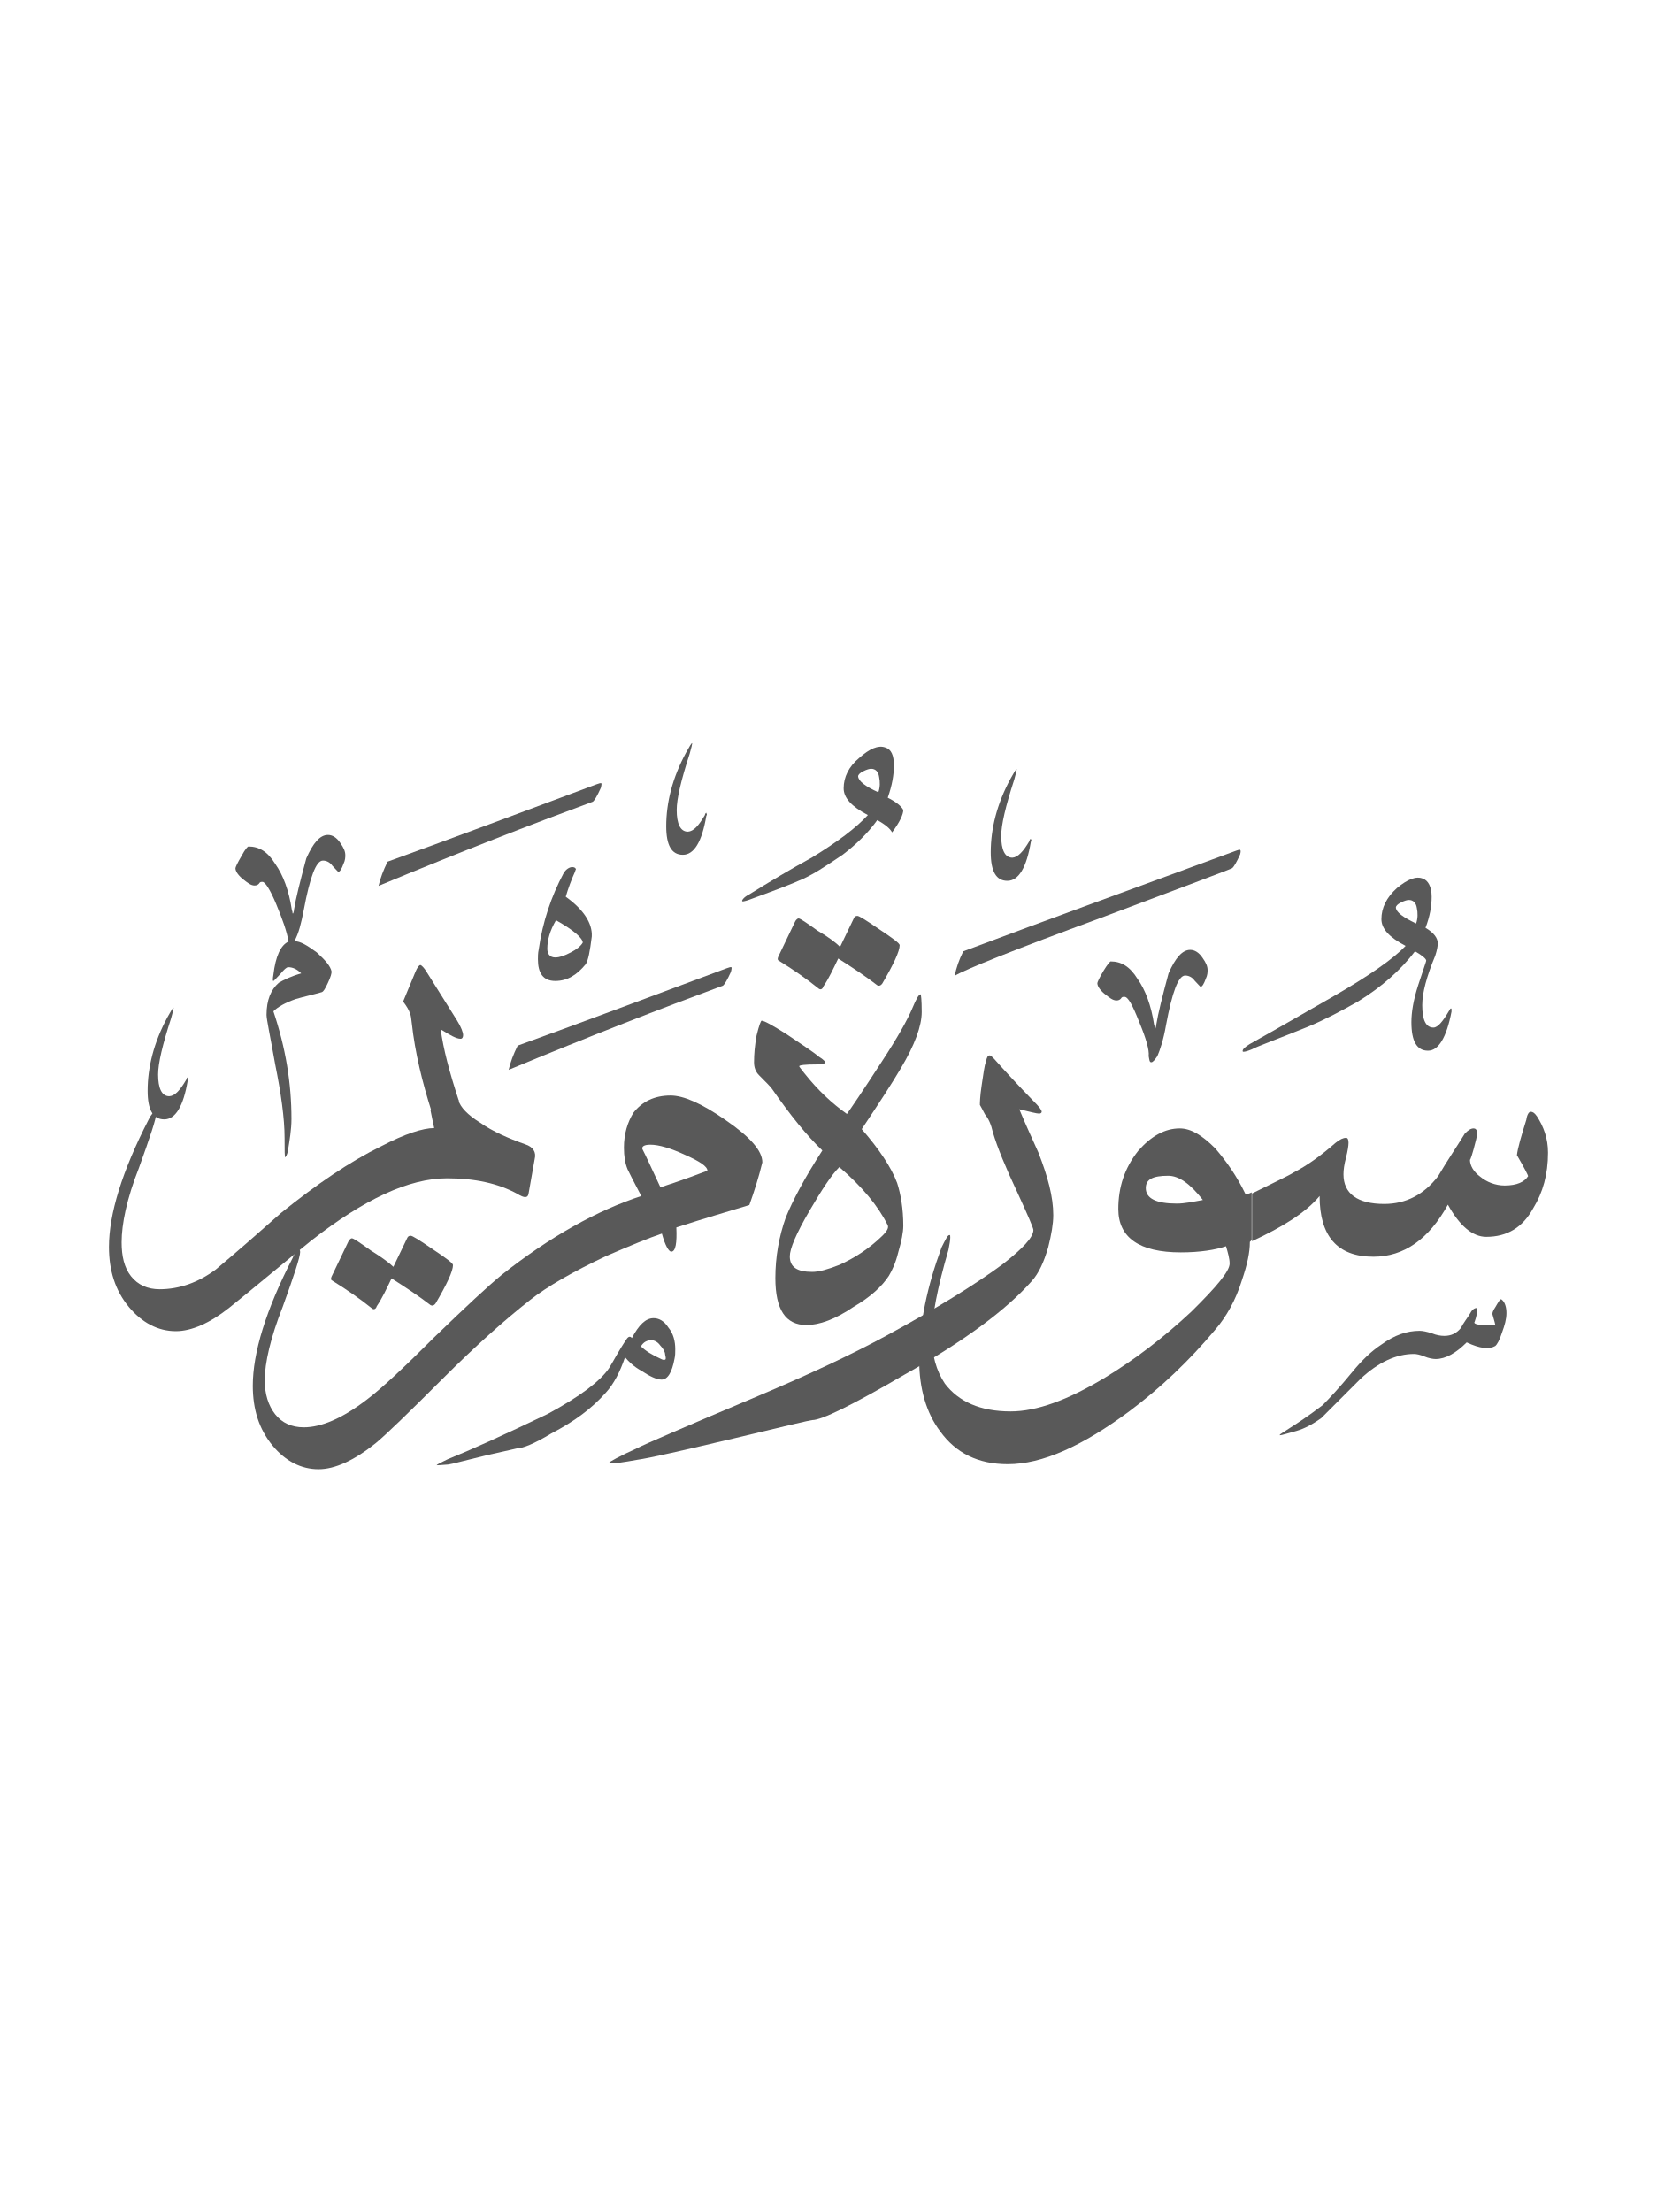
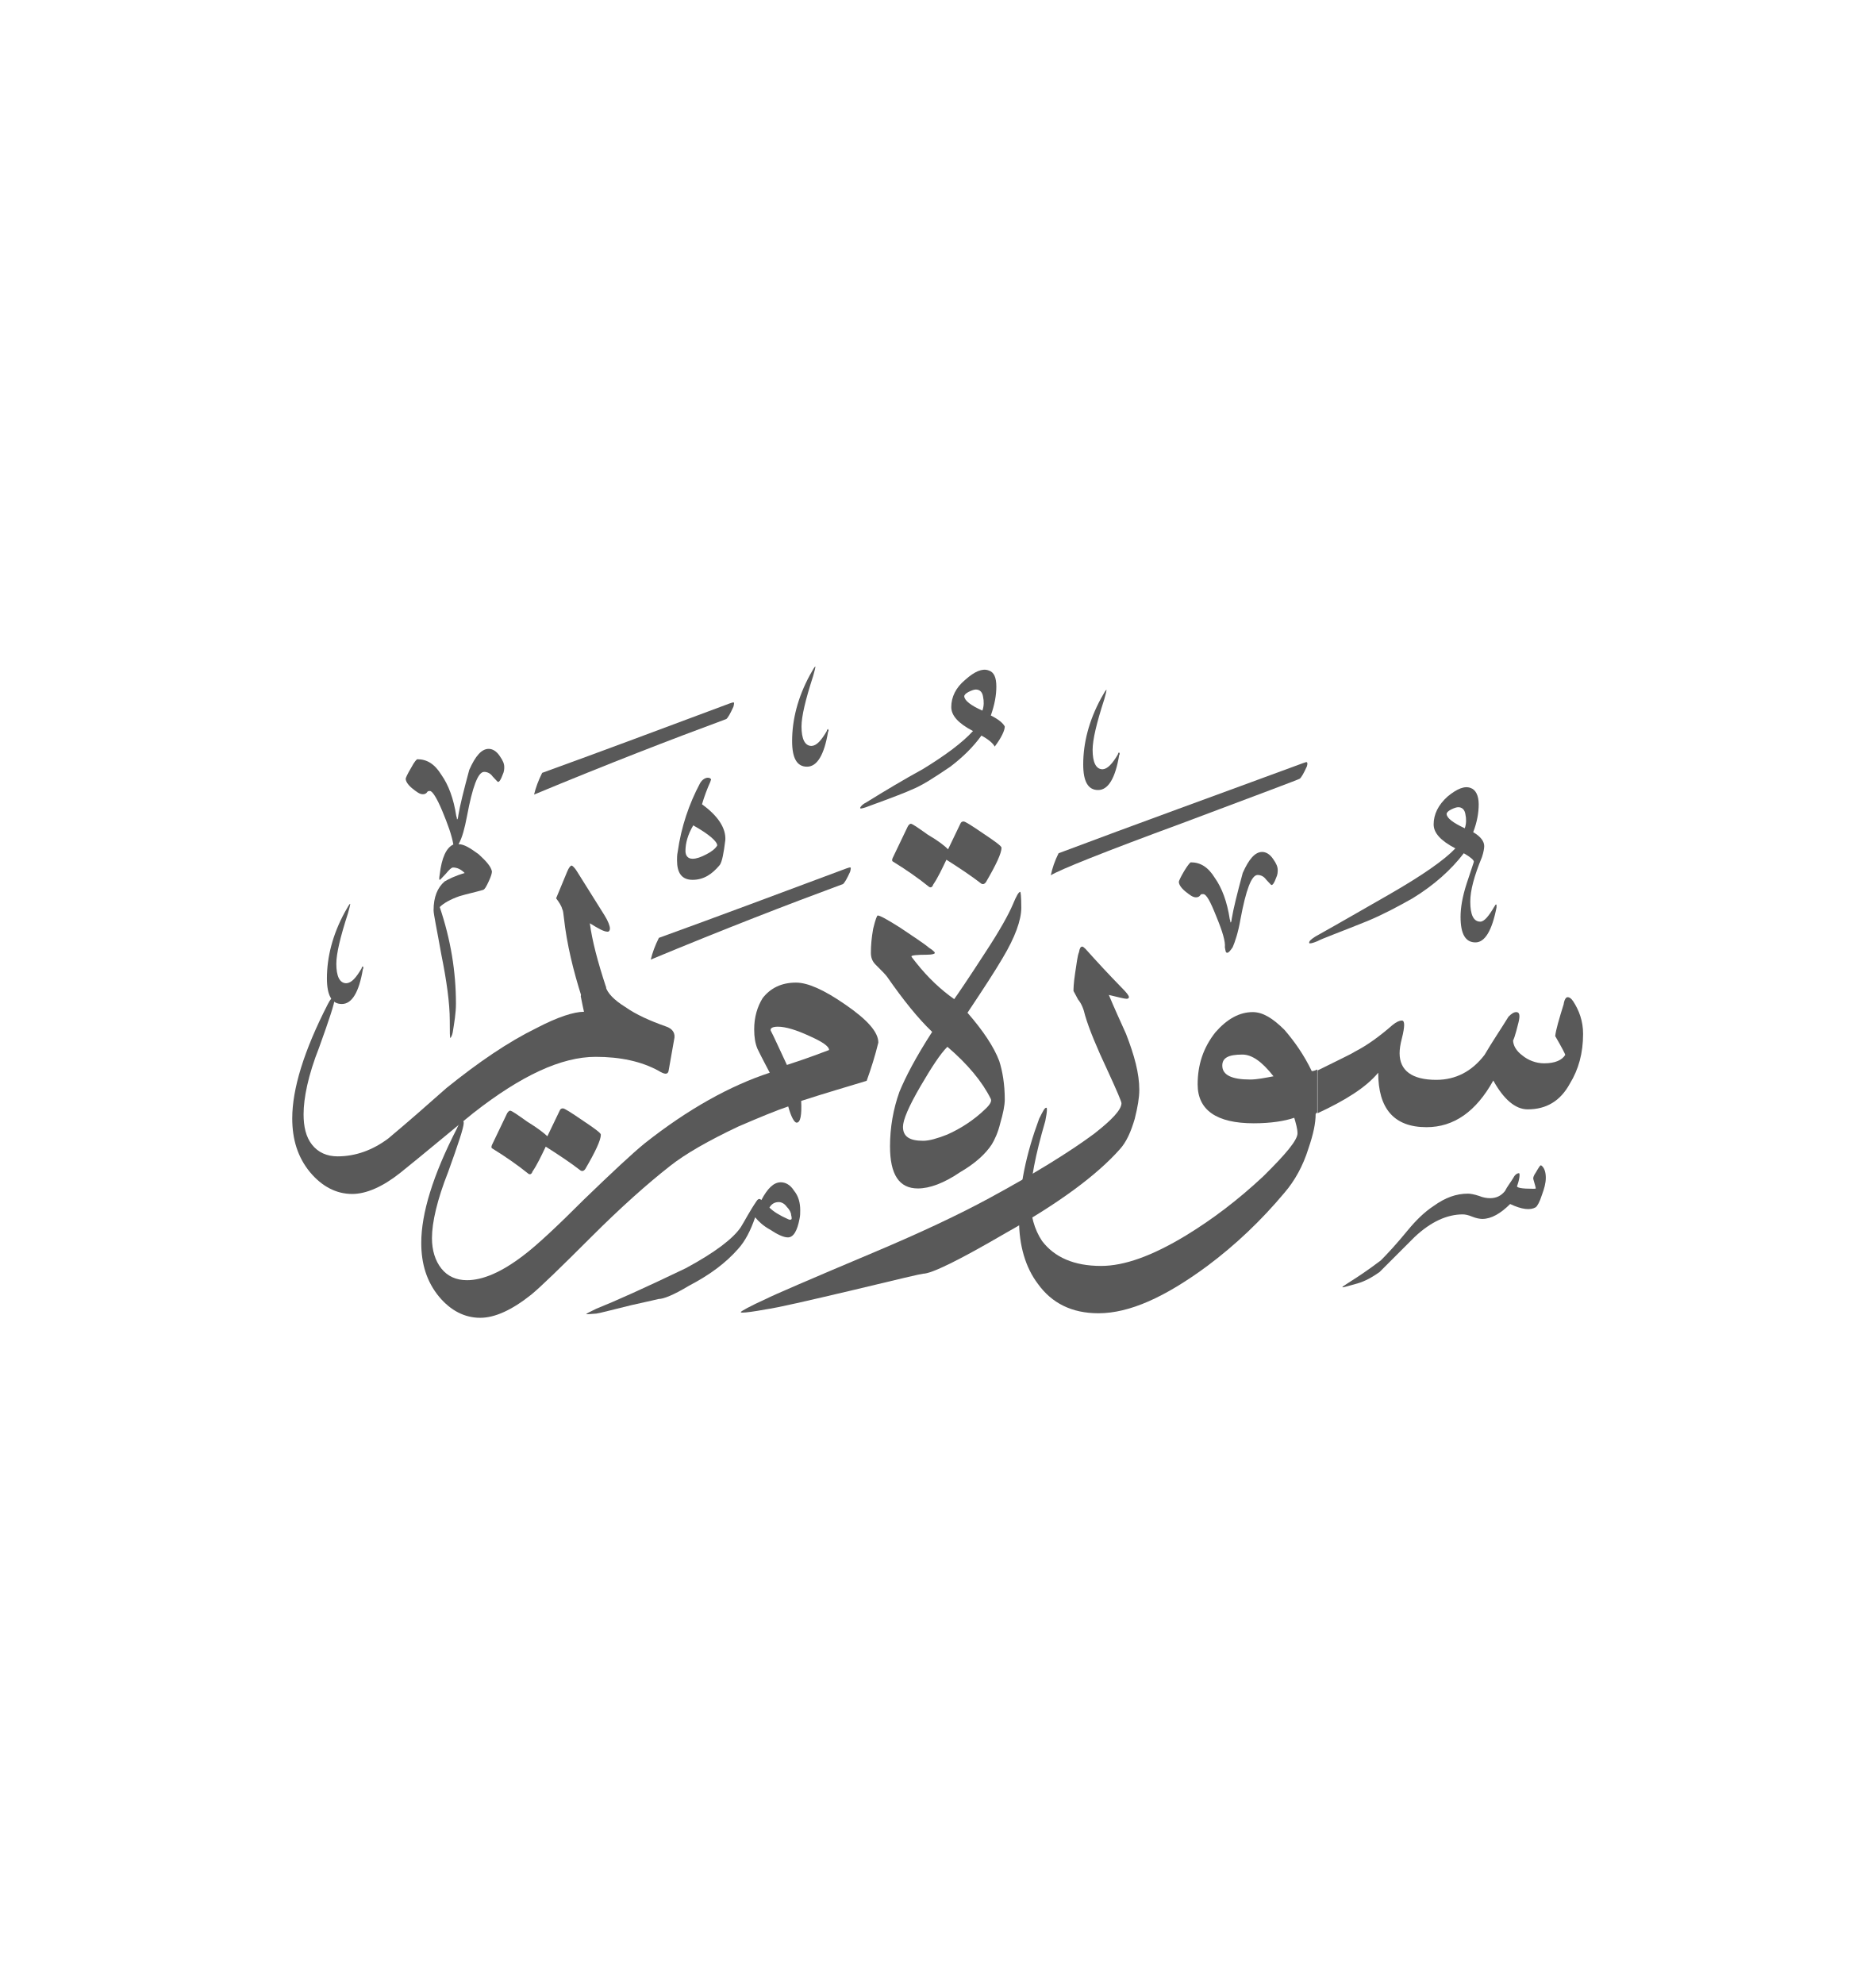
- <svg xmlns="http://www.w3.org/2000/svg" version="1.1" id="Layer_1" x="0px" y="0px" viewBox="166.75 0 458.5 612" enable-background="new 0 0 792 612" xml:space="preserve">
+ <svg xmlns="http://www.w3.org/2000/svg" version="1.1" id="Layer_1" x="0px" y="0px" viewBox="106.75 0 578.5 612" enable-background="new 0 0 792 612" xml:space="preserve">
  <g>
    <path fill="#595959" d="M362.5,323.9c0-1.2-2.2-2.6-6-4.3c-4.1-1.9-7.4-2.9-9.8-2.9c-1.7,0-2.4,0.5-2.2,1.2c1,1.9,2.6,5.5,5,10.6   C356.3,326.3,360.6,324.6,362.5,323.9L362.5,323.9L362.5,323.9L362.5,323.9z M305.6,352.7c13.4-10.6,26.4-17.8,38.6-21.8   c-0.7-1.4-2.2-4.1-3.8-7.4c-0.7-1.7-1-3.6-1-6c0-3.8,1-7,2.6-9.6c2.4-3.1,5.8-4.8,10.3-4.8c3.6,0,8.6,2.2,15.1,6.7   c7,4.8,10.3,8.6,10.3,11.8c-1,4.1-2.2,7.9-3.6,11.8c-5.5,1.7-12.2,3.6-20.2,6.2c0.2,4.3-0.2,6.7-1.4,6.7c-0.7,0-1.7-1.7-2.6-5   c-3.6,1.2-8.9,3.4-15.4,6.2c-9.1,4.3-16.3,8.4-21.1,12.2c-7,5.5-15.1,12.7-24.2,21.8c-9.6,9.6-15.6,15.4-18.5,17.8   c-6,4.8-11.3,7.2-15.8,7.2c-4.8,0-9.1-2.2-12.7-6.5c-3.8-4.6-5.5-10.1-5.5-16.6c0-9.1,3.6-20.9,11-35.3c0.7-1.7,1.4-2.4,1.9-2.4   c0,0,0.2,0.2,0.2,0.7c0,1.4-1.7,6.5-4.8,15.1c-3.4,8.6-5,15.6-5,20.4c0,3.8,1,7,2.9,9.4c1.9,2.4,4.6,3.6,7.9,3.6   c4.8,0,10.6-2.4,17.5-7.7c4.1-3.1,10.3-8.9,18.7-17.3C295.6,361.6,301.8,355.8,305.6,352.7L305.6,352.7L305.6,352.7L305.6,352.7z" />
    <g>
      <path fill="#595959" d="M286.2,307.6c-2.6-8.2-4.6-16.3-5.5-24.5c-0.2-1.4-0.2-2.2-0.5-2.6c-0.2-1-1-2.2-1.9-3.4l3.4-8.2    c0.5-1.2,1-1.9,1.4-1.9c0.2,0,1,0.7,1.7,1.9l8.4,13.4c1.2,1.9,1.7,3.4,1.7,4.1c0,0.5-0.2,1-0.7,1c-1.2,0-2.9-1-5.5-2.6    c0.7,5.3,2.4,11.8,5,19.7c0,0.5-1,1.2-2.6,2.2c-1.7,0.7-3.1,1.2-4.1,1.2C286.4,307.8,286.2,307.8,286.2,307.6L286.2,307.6    L286.2,307.6L286.2,307.6z" />
    </g>
    <path fill="#595959" d="M215.4,368.3c-5,0-9.4-2.4-13-6.7c-3.8-4.6-5.5-10.1-5.5-16.6c0-9.1,3.6-20.9,11-35.3   c0.7-1.4,1.4-2.2,1.9-2.2c0.2,0,0.2,0,0.2,0.5c0,1.4-1.7,6.5-4.8,15.1c-3.4,8.6-4.8,15.6-4.8,20.6c0,3.8,0.7,7,2.6,9.4   c1.9,2.4,4.6,3.6,7.9,3.6c5.5,0,10.8-1.9,15.6-5.5c6-5,12-10.3,18-15.6c9.8-7.9,19-14.2,27.8-18.5c6.5-3.4,11.5-5,14.6-5   c-0.2-0.7-0.5-2.4-1-4.8c0-0.7,1.2-1.4,3.4-2.2c2.4-1,3.8-1.2,4.3-0.7c0.5,1.9,2.6,4.1,6,6.2c3.4,2.4,7.7,4.3,12.5,6   c2.2,0.7,3.1,2.2,2.6,4.1l-1.7,9.6c-0.2,1.2-1.2,1.2-3.1,0c-5.3-2.9-11.8-4.3-19.4-4.3c-10.6,0-23,5.8-37.7,17.3   c-7.7,6.2-15.1,12.5-22.6,18.5C224.8,366.1,219.7,368.3,215.4,368.3L215.4,368.3L215.4,368.3L215.4,368.3z" />
    <path fill="#595959" d="M275.6,350.5l3.8-7.9c0.2-0.5,0.5-0.7,1-0.7c0.5,0,2.4,1.2,6.2,3.8c3.6,2.4,5.5,3.8,5.5,4.3   c0,1.7-1.7,5.3-4.8,10.6c-0.5,0.7-1,0.7-1.4,0.5c-3.1-2.4-6.7-4.8-10.8-7.4c-1.4,2.9-2.6,5.5-4.1,7.7c-0.2,0.7-0.7,1-1.2,0.7   c-3.6-2.9-7.4-5.5-11.3-7.9c-0.2-0.2-0.2-0.5,0-1l4.6-9.6c0.2-0.5,0.7-1,1-1c0.5,0,2.2,1.2,5.3,3.4   C272.5,347.9,274.7,349.6,275.6,350.5L275.6,350.5L275.6,350.5L275.6,350.5z" />
    <path fill="#595959" d="M310,289.3c18.5-6.7,37.7-13.9,57.8-21.4c0.7-0.2,1.2-0.5,1.4-0.2c0,0,0,0.5-0.2,1.2   c-1,2.2-1.7,3.4-2.2,3.8c-16.8,6.2-36.7,13.9-59.3,23.3C308,293.9,308.8,291.7,310,289.3L310,289.3L310,289.3L310,289.3z" />
    <path fill="#595959" d="M328,260.8c0-1.2-2.4-3.4-7.4-6.2c-1.7,2.9-2.4,5.5-2.4,7.9c0,1.4,0.7,2.4,2.2,2.4c1.2,0,2.6-0.5,4.3-1.4   C326.3,262.7,327.5,261.7,328,260.8L328,260.8L328,260.8L328,260.8z M322.7,241.6c0.7-1.2,1.7-1.7,2.4-1.7c0.5,0,1,0.2,1,0.7   c0,0-0.2,0.2-0.2,0.5c-1,2.2-1.9,4.6-2.6,7c5,3.6,7.4,7.4,7.2,11c-0.5,4.1-1,6.7-1.7,7.7c-2.4,2.9-5,4.6-8.4,4.6   c-3.4,0-4.8-2.2-4.8-6c0-0.7,0-1.7,0.2-2.6C316.9,255,319.3,248,322.7,241.6L322.7,241.6L322.7,241.6L322.7,241.6z" />
    <path fill="#595959" d="M274,238.4c18.5-6.7,37.7-13.9,57.8-21.4c0.7-0.2,1.2-0.5,1.4-0.2c0,0,0,0.5-0.2,1.2   c-1,2.2-1.7,3.4-2.2,3.8c-16.8,6.2-36.7,13.9-59.3,23.3C272,243,272.8,240.8,274,238.4L274,238.4L274,238.4L274,238.4z" />
    <path fill="#595959" d="M218.3,298.7c0-0.2,0.2-0.5,0.2-0.5c0.2-0.2,0.2-0.2,0.2,0c0.2,0.2,0.2,0.5,0,0.7   c-1.2,7.2-3.4,10.8-6.5,10.8c-3.1,0-4.6-2.6-4.6-7.9c0-6.5,1.7-13.4,5.5-20.4c1-1.7,1.4-2.6,1.7-2.6l0,0c0,0.2-0.2,1.2-0.7,2.9   c-2.4,7.4-3.6,12.5-3.6,15.6c0,3.8,1,6,3.1,6C215.2,303.2,216.6,301.6,218.3,298.7L218.3,298.7L218.3,298.7L218.3,298.7z" />
    <path fill="#595959" d="M350.8,374.8c0-0.7-0.5-1.7-1.4-2.6c-0.7-1-1.7-1.4-2.4-1.4c-1.2,0-2.2,0.5-2.9,1.7   c1.2,1.2,3.1,2.4,5.8,3.6c0.5,0.2,0.7,0.2,1,0C351,376,351,375.5,350.8,374.8L350.8,374.8L350.8,374.8L350.8,374.8z M340.2,370.4   c0.5-0.7,1-0.7,1.4-0.2c1.9-3.6,3.8-5.5,6-5.5c1.4,0,2.9,0.7,4.1,2.6c1.4,1.7,1.9,3.8,1.9,6c0,1,0,1.7-0.2,2.6   c-0.7,3.8-1.9,5.8-3.6,5.8c-1.4,0-3.4-1-5.5-2.4c-2.2-1.2-3.6-2.6-4.6-3.8c-1.4,4.1-3.1,7.4-5.3,9.8c-3.8,4.3-8.6,7.9-15.1,11.3   c-4.8,2.9-7.9,4.1-9.4,4.1c0,0-2.9,0.7-8.4,1.9c-5.8,1.4-9.4,2.4-10.8,2.6c-2.2,0.2-3.1,0.2-3.1,0.2c0-0.2,1-0.7,3.1-1.7   c6-2.4,15.1-6.5,27.6-12.5c8.9-4.8,14.6-9.1,17-12.7C336.6,376.4,338,373.6,340.2,370.4L340.2,370.4L340.2,370.4L340.2,370.4z" />
    <path fill="#595959" d="M246.6,260.5c-0.5-2.9-1.7-6.2-3.4-10.3c-1.7-4.1-3.1-6.2-3.8-6.2c-0.5,0-0.7,0-1,0.5   c-0.2,0.2-0.5,0.5-1.2,0.5c-1,0-1.9-0.7-3.4-1.9c-1.4-1.2-1.9-2.2-1.9-2.9c0-0.2,0.5-1.4,1.7-3.4c1-1.9,1.7-2.6,1.9-2.6   c2.9,0,5.3,1.4,7.4,4.8c2.2,3.1,3.8,7.4,4.6,12.7c0.2,0.5,0.2,0.7,0.2,1h0.2c0-0.2,0.2-0.5,0.2-1c0.5-3.1,1.7-7.9,3.4-14.2   c1.9-4.3,3.8-6.5,6-6.5c1.2,0,2.4,0.7,3.4,2.2c1,1.4,1.4,2.4,1.4,3.4c0,0.5,0,1.4-0.5,2.4c-0.5,1.4-1,2.2-1.4,2.2   c-0.2,0-0.7-0.7-1.7-1.7c-0.7-1-1.7-1.4-2.6-1.4c-1.9,0-3.6,4.6-5.3,13.7c-0.7,3.6-1.4,6.5-2.6,8.6c1.7,0,3.6,1.2,6.2,3.1   c2.4,2.2,3.8,3.8,4.1,5.3c0,0.5-0.2,1.4-1,3.1s-1.2,2.4-1.7,2.6c-2.4,0.7-4.8,1.2-7.2,1.9c-2.9,1-5,2.2-6.2,3.4   c3.4,10.1,5,19.9,5,29.8c0,2.9-0.5,5.8-1,8.9c-0.2,1-0.5,1.4-0.7,1.7c-0.2,0-0.2-1.9-0.2-5.3c0-5.5-1-12.5-2.6-20.4   c-1.4-7.9-2.4-12.5-2.4-13.7c0-4.1,1.2-7,3.4-8.9c1.2-0.7,3.1-1.7,6.2-2.6c-1.2-1.2-2.4-1.7-3.6-1.7c-0.5,0-1.2,0.7-2.2,1.9   c-1.2,1.2-1.7,1.9-1.9,1.9c-0.2,0-0.2-0.5,0-1.7C243,264.6,244.4,261.5,246.6,260.5L246.6,260.5L246.6,260.5L246.6,260.5z" />
    <path fill="#595959" d="M361.8,225.5c0-0.2,0.2-0.5,0.2-0.5c0.2-0.2,0.2-0.2,0.2,0c0.2,0.2,0.2,0.5,0,0.7   c-1.2,7.2-3.4,10.8-6.5,10.8c-3.1,0-4.6-2.6-4.6-7.9c0-6.5,1.7-13.4,5.5-20.4c1-1.7,1.4-2.6,1.7-2.6l0,0c0,0.2-0.2,1.2-0.7,2.9   c-2.4,7.4-3.6,12.5-3.6,15.6c0,3.8,1,6,3.1,6C358.7,230,360.1,228.4,361.8,225.5L361.8,225.5L361.8,225.5L361.8,225.5z" />
    <path fill="#595959" d="M536.3,316.2c1.2-1,2.2-1.4,2.9-1.4c0.5,0,0.7,0.5,0.7,1.4c0,0.7-0.2,2.2-0.7,4.1c-0.5,1.9-0.7,3.4-0.7,4.6   c0,5.3,3.8,8.2,11.3,8.2c6,0,11-2.6,14.9-7.7c2.4-4.1,5-7.9,7.4-11.8c1-1,1.7-1.4,2.4-1.4c1,0,1.2,1,0.7,3.1c-1,4.1-1.7,6-1.7,5.5   c0,1.7,1,3.4,2.9,4.8c1.7,1.4,4.1,2.4,6.7,2.4c3.4,0,5.5-1,6.5-2.6c0-0.2-1-2.2-3.1-5.8c0.2-1.9,1.2-5.3,2.6-9.8   c0.2-1.4,0.7-2.2,1.2-2.2c0.5,0,1,0.2,1.7,1.2c1.9,2.9,3.1,6.2,3.1,10.1c0,6-1.4,11-4.1,15.4c-2.9,5.3-7.2,7.9-13,7.9   c-3.8,0-7.4-3.1-10.6-8.9c-5.3,9.6-12.2,14.4-20.6,14.4c-10.1,0-14.9-5.8-14.9-16.8c-3.8,4.6-10.3,8.6-18.7,12.5v-13.2   c6.2-3.1,10.3-5,11.5-5.8C528.6,322.4,532.4,319.6,536.3,316.2L536.3,316.2L536.3,316.2L536.3,316.2z" />
    <path fill="#595959" d="M499.6,332c-3.6-4.6-6.7-6.7-9.6-6.7c-4.3,0-6.2,1-6.2,3.4c0,2.9,2.9,4.3,8.6,4.3   C494.5,333,496.9,332.5,499.6,332L499.6,332L499.6,332L499.6,332z M507,349.6c0-1.4-0.5-3.1-1-4.8c-2.9,1-7.2,1.7-12.5,1.7   c-11.5,0-17.3-4.1-17.3-12c0-6,1.7-11.3,5.5-16.1c3.6-4.1,7.4-6.2,11.5-6.2c3.1,0,6.2,1.9,9.8,5.5c3.1,3.6,6,7.7,8.4,12.7   c0.2,0,0.7,0,1.7-0.5v13.2l-0.5,0.5c0,2.9-0.7,6.2-2.2,10.6c-1.7,5.5-4.3,10.1-7.4,13.7c-7.2,8.6-15.1,16.1-23.8,22.6   c-13,9.6-24,14.6-33.6,14.6c-8.2,0-14.4-3.1-18.7-9.1c-3.8-5-5.8-11.8-5.8-19.7c0-10.1,2.2-20.4,6.2-31.2c1.2-2.4,1.7-3.4,2.2-3.4   c0.2,0,0.2,0.2,0.2,0.7c0,0.7-0.2,1.9-0.5,3.4c-3.1,10.6-4.6,18.5-4.6,24c0,5,1.2,9.4,3.6,13c3.8,5,9.8,7.7,18.2,7.7   c7.2,0,15.8-3.1,26.2-9.4c8.2-5,16.1-11,23.8-18.2C503.4,356,507,351.7,507,349.6L507,349.6L507,349.6L507,349.6z" />
    <path fill="#595959" d="M441.5,313.3c-0.5-2.2-1.2-3.8-2.2-5c-0.7-1.4-1.2-2.2-1.4-2.6c0-0.5,0-2.2,0.5-5.5   c0.5-3.1,0.7-5.3,1.2-6.5c0.2-1.2,0.5-1.7,1-1.7c0.2,0,0.5,0.2,1,0.7c3.4,3.8,7,7.7,11,11.8c1.7,1.7,2.4,2.6,2.4,3.1   c0,0.2-0.2,0.5-0.7,0.5c-0.7,0-2.6-0.5-5.5-1.2c1.7,4.1,3.6,8.2,5.3,12c2.6,6.7,4.1,12.2,4.1,17.3c0,2.4-0.5,5.3-1.4,8.9   c-1.2,4.1-2.6,7.2-4.6,9.4c-7,7.9-18.7,16.6-35.3,25.9c-14.4,8.4-22.8,12.5-25.4,12.5c-0.5,0-7.7,1.7-21.4,5   c-14.4,3.4-23.5,5.5-27.1,6c-3.8,0.7-6.2,1-7.2,1c-0.5,0-0.5,0-0.5-0.2c0-0.2,2.6-1.7,7.9-4.1c1.9-1,13-5.8,33.4-14.4   c14.2-6,25.9-11.5,35.3-16.6c14.2-7.7,25-14.4,32.4-19.9c5.5-4.3,8.4-7.4,8.4-9.4c0-0.5-1.4-3.8-4.3-10.1   C445.1,323.2,442.7,317.4,441.5,313.3L441.5,313.3L441.5,313.3L441.5,313.3z" />
    <path fill="#595959" d="M421.8,280c0,3.8-1.9,9.1-5.8,15.6c-2.4,4.1-6,9.6-10.8,16.8c4.8,5.5,8.2,10.6,9.8,14.9   c1,3.1,1.7,7.2,1.7,11.8c0,1.9-0.5,4.3-1.4,7.4c-0.7,2.9-1.7,5-2.6,6.5c-1.9,2.9-5,5.8-9.8,8.6c-5,3.4-9.4,5-13,5   c-5.8,0-8.6-4.3-8.6-13c0-5.8,1-11.5,2.9-16.8c1.9-4.6,5-10.6,10.1-18.5c-4.3-4.1-8.9-9.8-13.9-17c-0.5-0.7-1.7-1.9-3.6-3.8   c-1-1-1.4-2.2-1.4-3.6c0-2.2,0.2-4.6,0.7-7.4c0.7-2.9,1.2-4.1,1.4-4.1c0.7,0,2.9,1.2,7,3.8c3.8,2.6,7,4.6,8.9,6.2   c1.2,0.7,1.7,1.4,1.7,1.4v0.2c0,0.2-0.7,0.5-2.4,0.5c-3.1,0-4.8,0.2-4.8,0.5c0,0.2,0.5,0.7,1.4,1.9c3.8,4.8,7.7,8.4,11.8,11.3   c1-1.4,4.3-6.2,9.6-14.4c4.6-7,7.2-11.8,8.4-14.6c1.2-2.9,1.9-4.1,2.4-4.1C421.6,275.2,421.8,276.6,421.8,280L421.8,280L421.8,280   L421.8,280z M412.4,339c-2.6-5.3-7.2-10.8-13.4-16.1c-2.2,2.2-4.8,6.2-8.2,12c-3.8,6.5-5.5,10.6-5.5,12.7c0,2.9,1.9,4.3,6.2,4.3   c1.9,0,4.3-0.7,7.4-1.9c4.3-1.9,8.4-4.6,11.8-7.9C412.2,340.7,412.7,339.7,412.4,339L412.4,339L412.4,339L412.4,339z" />
    <path fill="#595959" d="M399.2,262l3.8-7.9c0.2-0.5,0.5-0.7,1-0.7c0.5,0,2.4,1.2,6.2,3.8c3.6,2.4,5.5,3.8,5.5,4.3   c0,1.7-1.7,5.3-4.8,10.6c-0.5,0.7-1,0.7-1.4,0.5c-3.1-2.4-6.7-4.8-10.8-7.4c-1.4,2.9-2.6,5.5-4.1,7.7c-0.2,0.7-0.7,1-1.2,0.7   c-3.6-2.9-7.4-5.5-11.3-7.9c-0.2-0.2-0.2-0.5,0-1l4.6-9.6c0.2-0.5,0.7-1,1-1c0.5,0,2.2,1.2,5.3,3.4   C396.1,259.3,398.3,261,399.2,262L399.2,262L399.2,262L399.2,262z" />
    <path fill="#595959" d="M525.5,395.9c-2.6,0.7-4.1,1.2-4.6,1.2v-0.2c0,0,1-0.7,2.9-1.9c1.9-1.2,4.8-3.1,8.9-6.2   c1.9-1.9,4.8-5,8.4-9.4c2.4-2.9,5-5.5,7.9-7.4c3.6-2.6,7-3.8,10.6-3.8c0.7,0,1.9,0.2,3.4,0.7c1.2,0.5,2.4,0.7,3.4,0.7   c1.9,0,3.4-0.7,4.6-2.2c0.7-1.4,1.7-2.6,2.6-4.1c0.5-1,1.2-1.4,1.7-1.4c0.2,0,0.2,0.2,0.2,0.7c0,0.5-0.2,1.7-0.7,3.1   c-0.5,0.7,1.4,1,5,1c0.5,0,0.7,0,0.7-0.2c0,0-0.2-1-0.7-2.6c-0.2-0.5,0-1.2,0.7-2.2c1-1.7,1.4-2.4,1.7-2.2c1,0.7,1.4,2.2,1.4,3.8   c0,1.7-0.5,3.4-1.2,5.3c-0.7,2.2-1.4,3.4-1.9,3.8c-1.7,1-4.3,0.7-7.9-1c-2.9,2.9-5.8,4.6-8.6,4.6c-0.7,0-1.9-0.2-3.1-0.7   c-1.2-0.5-2.2-0.7-2.9-0.7c-4.8,0-9.8,2.2-14.9,7c-3.6,3.6-7.2,7.2-10.8,10.8C530,394,527.9,395.2,525.5,395.9L525.5,395.9   L525.5,395.9L525.5,395.9z" />
    <path fill="#595959" d="M474.1,266c2.9,0,5.3,1.4,7.4,4.8c2.2,3.1,3.8,7.4,4.6,12.7c0.2,0.5,0.2,0.7,0.2,1h0.2c0-0.2,0.2-0.5,0.2-1   c0.5-3.1,1.7-7.9,3.4-14.2c1.9-4.3,3.8-6.5,6-6.5c1.2,0,2.4,0.7,3.4,2.2c1,1.4,1.4,2.4,1.4,3.4c0,0.5,0,1.4-0.5,2.4   c-0.5,1.4-1,2.2-1.4,2.2c-0.2,0-0.7-0.7-1.7-1.7c-0.7-1-1.7-1.4-2.6-1.4c-1.9,0-3.6,4.6-5.3,13.7c-0.7,4.1-1.7,7-2.4,8.6   c-0.7,1-1.2,1.7-1.7,1.7c-0.5,0-0.5-0.7-0.7-1.7c0.2-1.7-0.7-4.8-2.6-9.4c-1.9-4.8-3.1-7-4.1-7c-0.5,0-0.7,0-1,0.5   c-0.2,0.2-0.5,0.5-1.2,0.5c-1,0-1.9-0.7-3.4-1.9c-1.4-1.2-1.9-2.2-1.9-2.9c0-0.2,0.5-1.4,1.7-3.4C473.2,266.8,473.9,266,474.1,266   L474.1,266L474.1,266L474.1,266z" />
    <path fill="#595959" d="M433.3,263.2c24.2-9.1,49.4-18.2,75.4-27.8c0.7-0.2,1.2-0.5,1.2-0.2c0.2,0,0.2,0.5,0,1.2   c-1,2.2-1.7,3.4-2.2,3.8c-0.2,0.2-12.5,4.8-36.2,13.7c-24.2,8.9-37.9,14.4-40.6,16.1C431.4,267.7,432.1,265.6,433.3,263.2   L433.3,263.2L433.3,263.2L433.3,263.2z" />
    <path fill="#595959" d="M409.8,219.2c0.5-1.4,0.5-2.9,0.2-4.3c-0.2-1.4-1-2.2-2.2-2.2c-0.5,0-1.2,0.2-2.2,0.7c-1,0.5-1.4,1-1.4,1.4   C404.3,216.1,406.2,217.6,409.8,219.2L409.8,219.2L409.8,219.2L409.8,219.2z M406.9,225.5c-4.6-2.4-6.7-4.8-6.7-7.4   c0-3.1,1.4-6,4.3-8.4c2.9-2.6,5.3-3.6,7.2-2.9c1.7,0.5,2.4,2.2,2.4,5c0,2.6-0.5,5.5-1.7,8.9c2.4,1.2,3.8,2.4,4.3,3.4   c0,1.2-1,3.4-3.1,6.2c-0.5-1-1.9-2.2-4.1-3.4c-2.6,3.6-5.8,6.7-9.6,9.6c-4.6,3.1-8.6,5.8-12.2,7.2c-1,0.5-5.3,2.2-13,5   c-1.2,0.5-2.2,0.7-2.4,0.7c-0.2,0-0.2-0.2-0.2-0.2c0-0.2,0.5-1,1.9-1.7c5.8-3.6,11.5-7,17.5-10.3   C398.5,232.9,403.6,229.1,406.9,225.5L406.9,225.5L406.9,225.5L406.9,225.5z" />
    <path fill="#595959" d="M558.6,255.5c0.5-1.4,0.5-2.9,0.2-4.3c-0.2-1.4-1-2.2-2.2-2.2c-0.5,0-1.2,0.2-2.2,0.7c-1,0.5-1.4,1-1.4,1.4   C553.1,252.4,555,253.8,558.6,255.5L558.6,255.5L558.6,255.5L558.6,255.5z M563.9,264.4c-2.4,5.8-3.6,10.3-3.6,13.7   c0,4.1,1,6.2,3.1,6.2c1.2,0,2.6-1.7,4.3-4.6c0.2-0.2,0.2-0.5,0.5-0.7c0,0,0.2,0,0.2,0.2c0,0,0,0.2,0,0.7   c-1.4,7.2-3.6,10.8-6.5,10.8c-3.1,0-4.6-2.6-4.6-7.9c0-2.6,0.5-6,1.9-10.3c1.4-4.3,2.2-6.5,2.2-6.7c0-0.5-1-1.4-3.1-2.6   c-3.8,5-9.1,9.8-15.8,13.9c-4.6,2.6-9.1,5-13.9,7c-8.9,3.6-14.2,5.5-15.4,6.2c-1.2,0.5-1.9,0.7-2.4,0.7c-0.2,0-0.2-0.2-0.2-0.2   c0-0.5,0.5-1,1.9-1.9c7.7-4.3,15.1-8.6,22.8-13c10.1-5.8,17-10.6,20.4-14.2c-4.6-2.4-6.7-4.8-6.7-7.4c0-3.1,1.4-6,4.3-8.6   c2.9-2.4,5.3-3.4,7.2-2.6c1.4,0.5,2.4,2.2,2.4,5c0,2.6-0.5,5.5-1.7,8.6c2.4,1.4,3.4,2.9,3.4,4.3   C564.6,261.7,564.4,262.9,563.9,264.4L563.9,264.4L563.9,264.4L563.9,264.4z" />
    <path fill="#595959" d="M451.6,232.7c0-0.2,0.2-0.5,0.2-0.5c0.2-0.2,0.2-0.2,0.2,0c0.2,0.2,0.2,0.5,0,0.7   c-1.2,7.2-3.4,10.8-6.5,10.8c-3.1,0-4.6-2.6-4.6-7.9c0-6.5,1.7-13.4,5.5-20.4c1-1.7,1.4-2.6,1.7-2.6l0,0c0,0.2-0.2,1.2-0.7,2.9   c-2.4,7.4-3.6,12.5-3.6,15.6c0,3.8,1,6,3.1,6C448.4,237.2,449.9,235.6,451.6,232.7L451.6,232.7L451.6,232.7L451.6,232.7z" />
  </g>
</svg>
